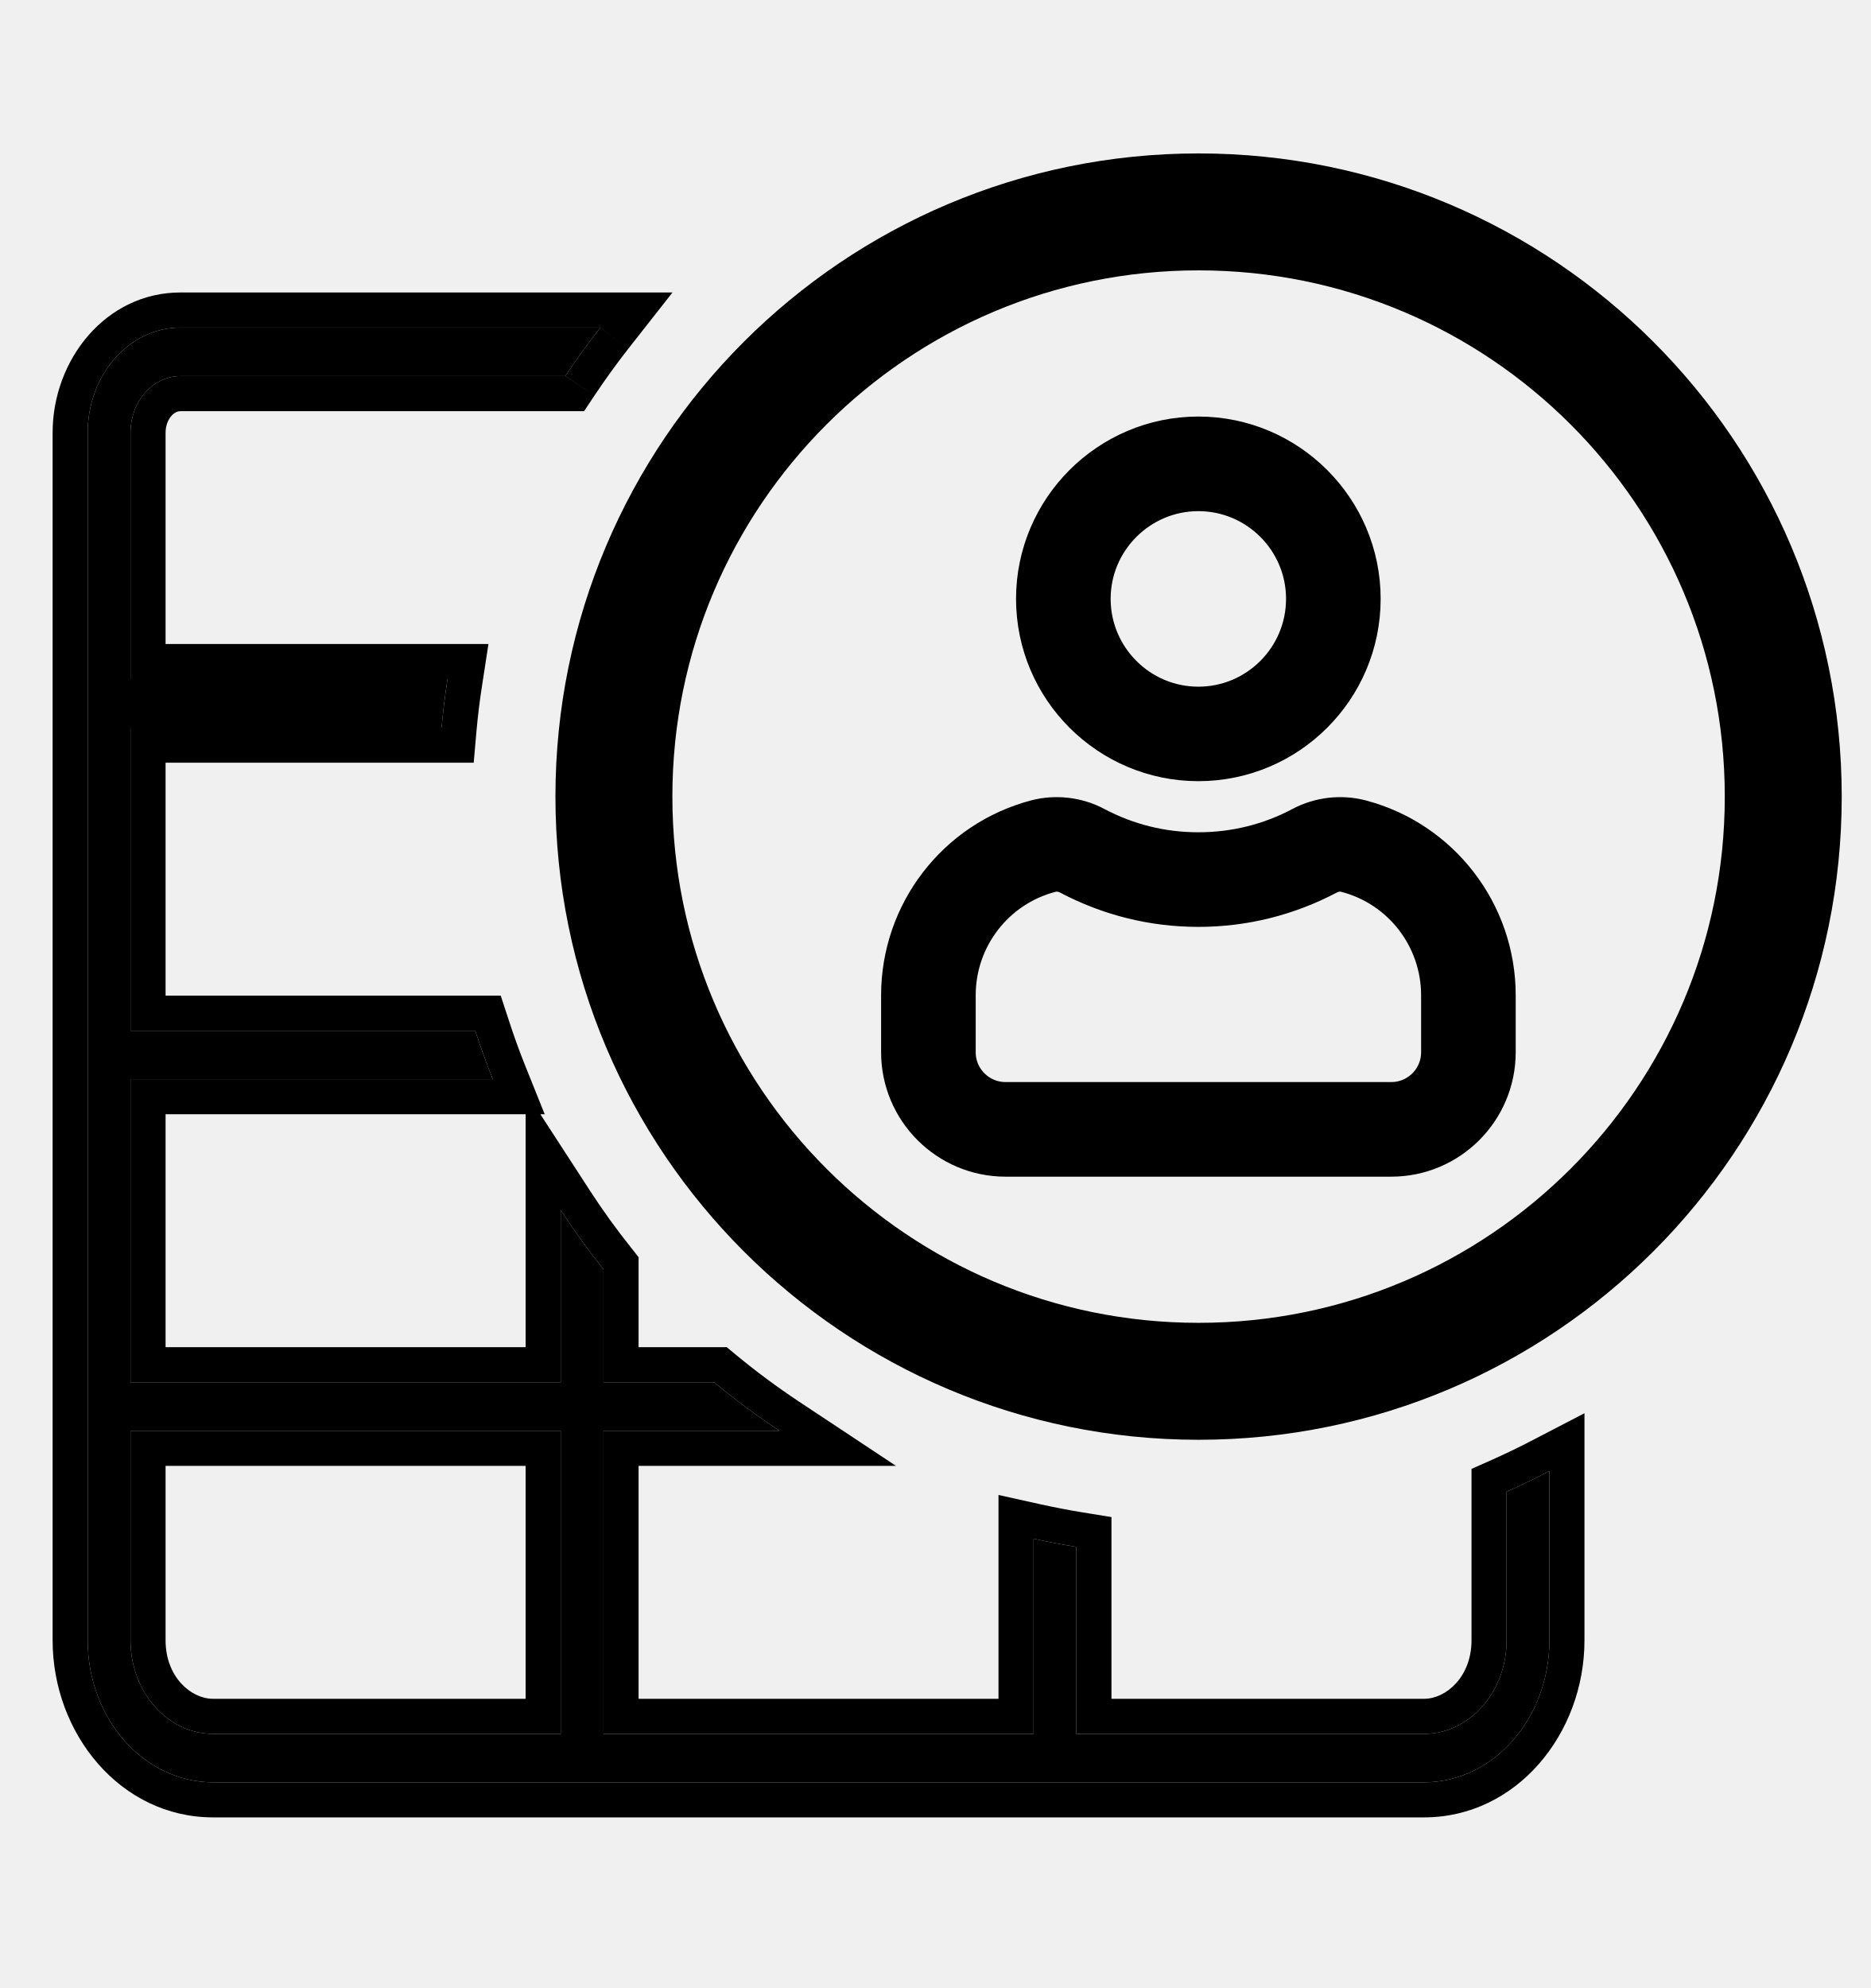
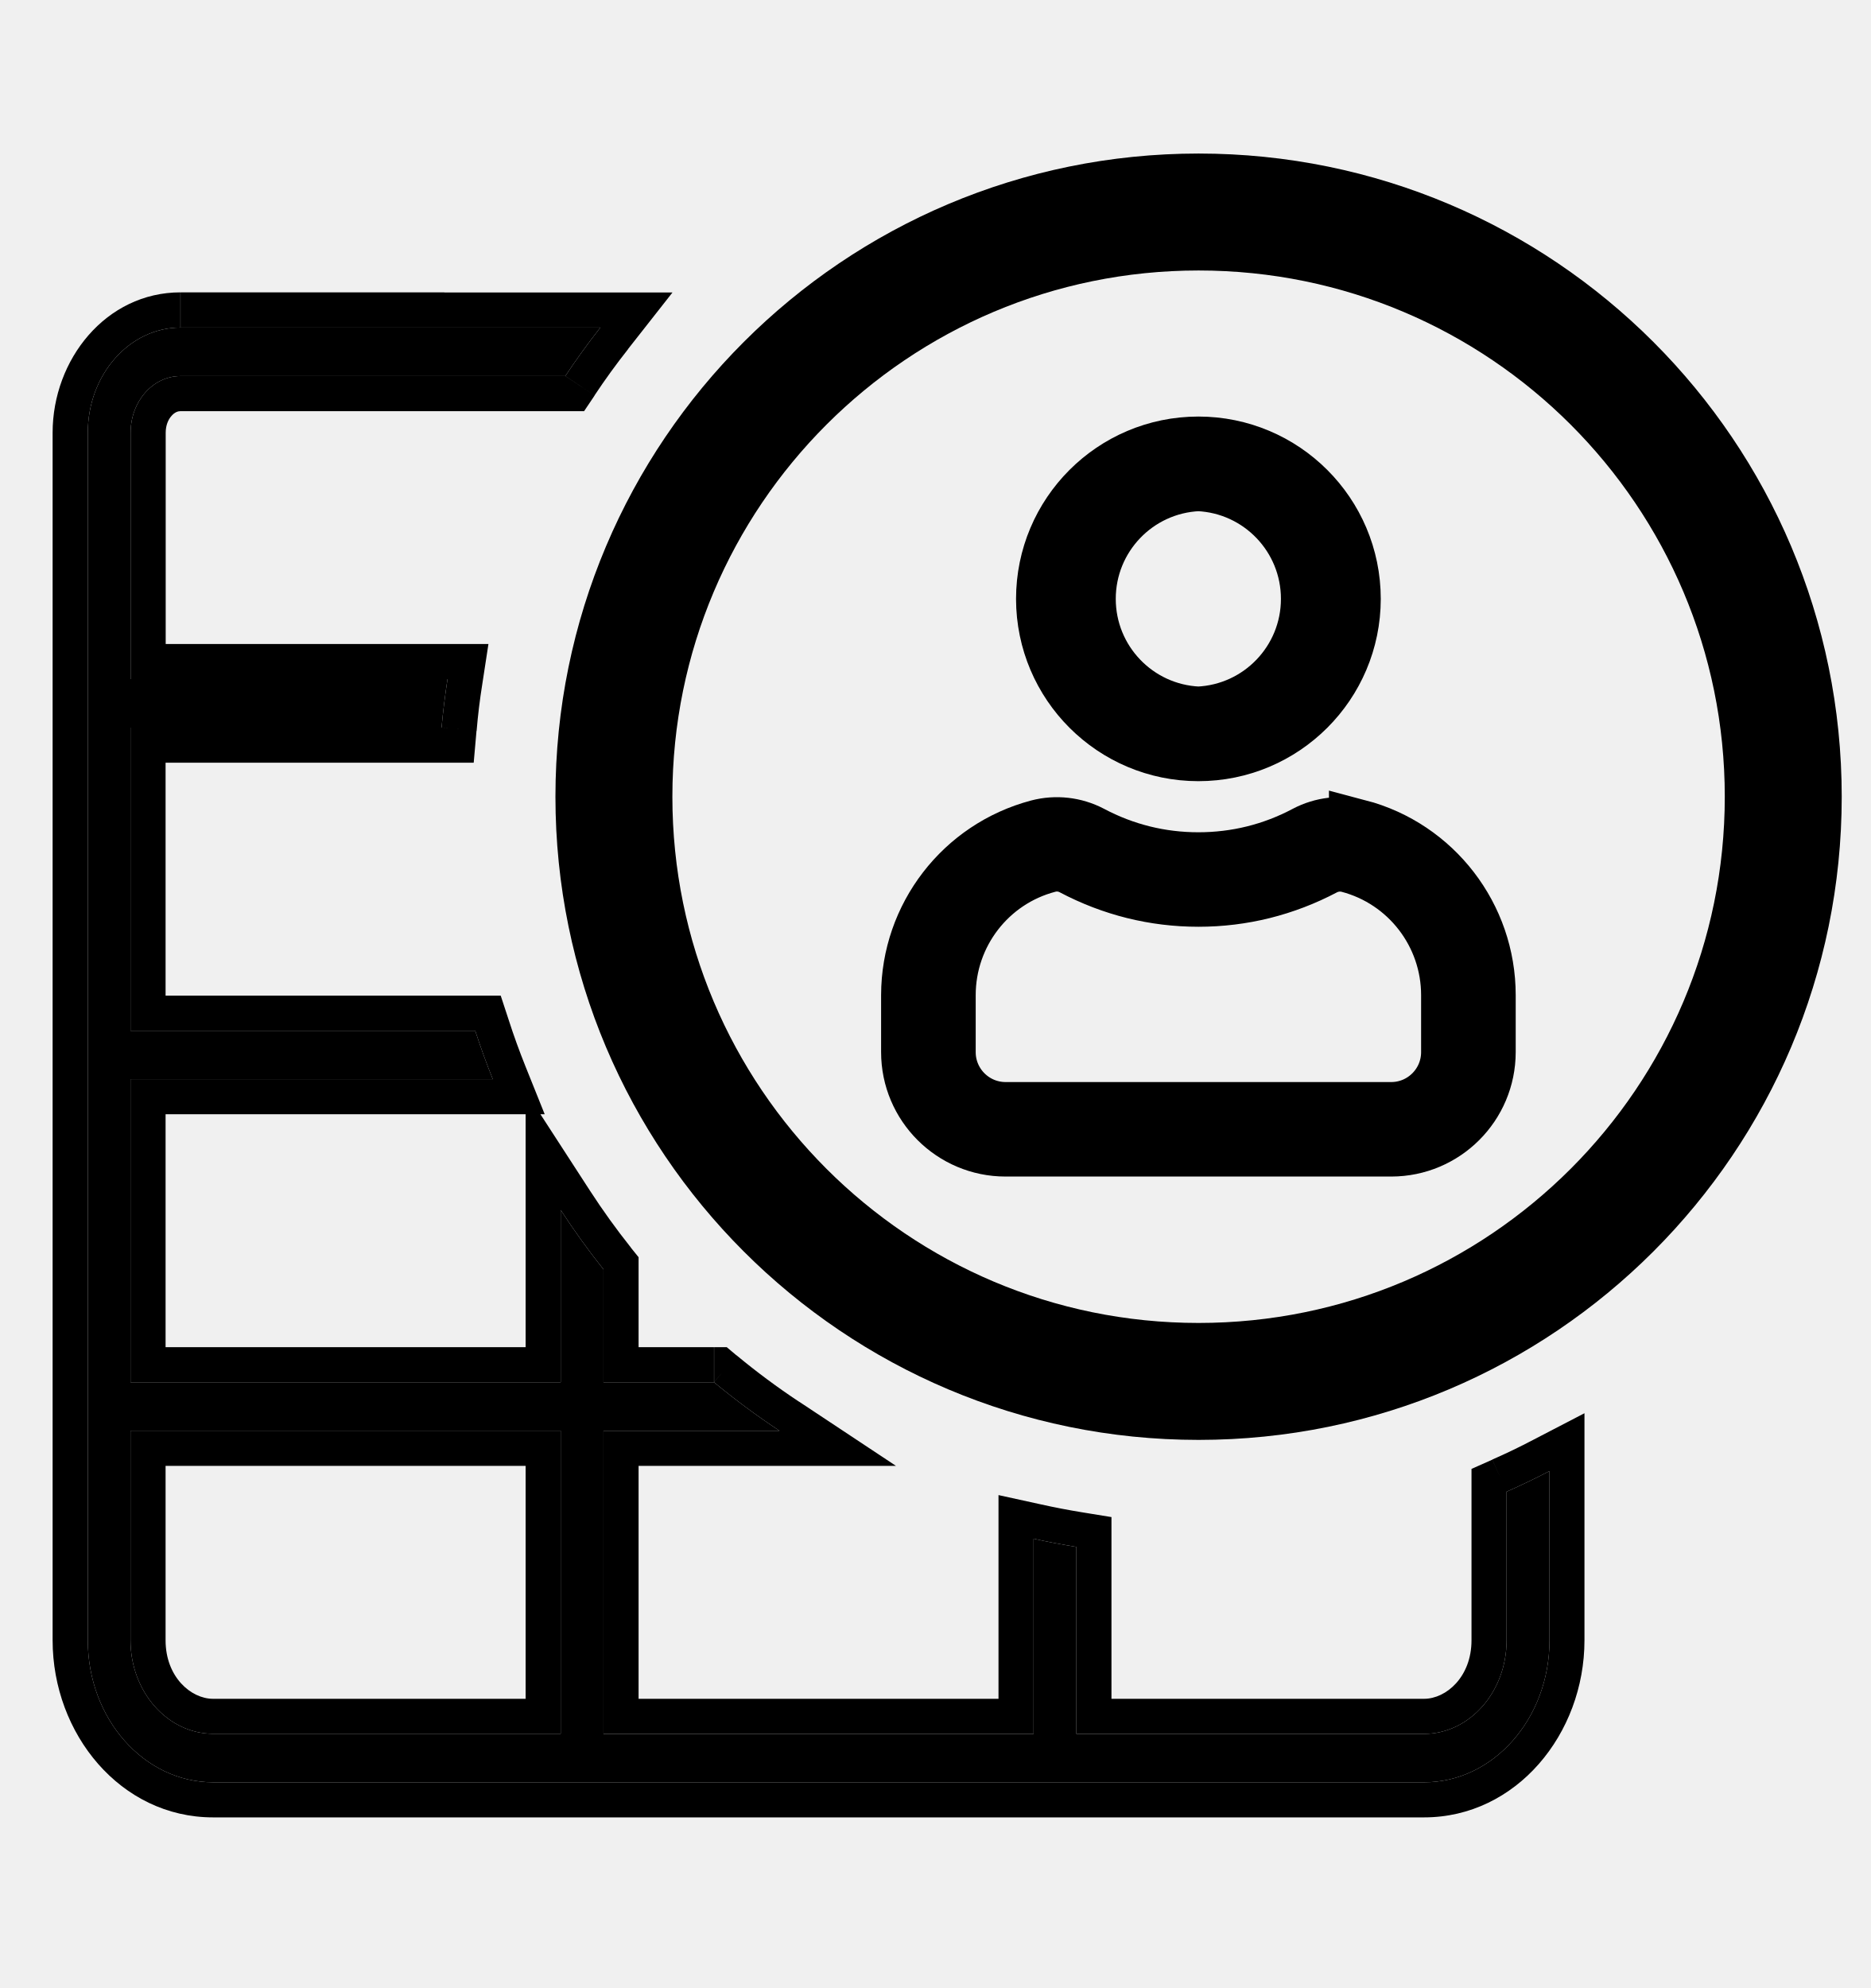
- <svg xmlns="http://www.w3.org/2000/svg" width="16" height="17" viewBox="0 0 16 17" fill="none">
-   <g clip-path="url(#clip0_16758_23315)">
-     <mask id="path-1-outside-1_16758_23315" maskUnits="userSpaceOnUse" x="-0.25" y="1.801" width="14" height="14" fill="black">
-       <rect fill="white" x="-0.25" y="1.801" width="14" height="14" />
-       <path fill-rule="evenodd" clip-rule="evenodd" d="M13.25 12.579C13.13 12.642 13.008 12.701 12.884 12.756V14.027C12.884 14.468 12.567 14.827 12.178 14.827H9.205V13.228C9.082 13.208 8.96 13.185 8.839 13.158V14.827H6.952H6.643H5.161V12.235H6.666C6.472 12.107 6.285 11.968 6.107 11.82H5.161V10.855C5.031 10.692 4.909 10.522 4.795 10.347V11.82H1.116V9.228H4.214C4.16 9.092 4.11 8.954 4.064 8.814H1.116V6.222H3.776C3.789 6.082 3.806 5.944 3.827 5.807H1.116V3.7C1.116 3.433 1.308 3.216 1.543 3.216H3.49H3.799H4.834C4.929 3.073 5.029 2.935 5.135 2.801H3.799H3.49H1.543C1.106 2.801 0.75 3.204 0.75 3.7V14.027C0.75 14.697 1.231 15.241 1.822 15.241H6.643H6.952H12.178C12.769 15.241 13.25 14.697 13.25 14.027L13.25 12.579ZM1.822 14.827H4.795V12.235H1.116V14.027C1.116 14.468 1.433 14.827 1.822 14.827Z" />
+ <svg xmlns="http://www.w3.org/2000/svg" width="16" height="17" fill="none">
+   <g clip-path="url(#a)">
+     <mask id="b" width="14" height="14" x="-.25" y="1.801" fill="#000" maskUnits="userSpaceOnUse">
+       <path fill="#fff" d="M-.25 1.801h14v14h-14z" />
+       <path fill-rule="evenodd" d="M13.25 12.58a6.42 6.42 0 0 1-.366.176v1.271c0 .441-.317.8-.706.8H9.205v-1.599a6.408 6.408 0 0 1-.366-.07v1.669H5.161v-2.592h1.505a6.521 6.521 0 0 1-.56-.415h-.945v-.965a6.51 6.51 0 0 1-.366-.508v1.473H1.116V9.228h3.098a6.447 6.447 0 0 1-.15-.414H1.116V6.222h2.66c.013-.14.03-.278.051-.415h-2.71V3.7c0-.267.19-.484.426-.484H4.834a6.52 6.52 0 0 1 .3-.415H1.544c-.437 0-.793.403-.793.899v10.327c0 .67.48 1.214 1.072 1.214h10.356c.591 0 1.072-.544 1.072-1.214V12.58ZM1.822 14.826h2.973v-2.592H1.116v1.792c0 .441.317.8.706.8Z" clip-rule="evenodd" />
    </mask>
-     <path fill-rule="evenodd" clip-rule="evenodd" d="M13.25 12.579C13.13 12.642 13.008 12.701 12.884 12.756V14.027C12.884 14.468 12.567 14.827 12.178 14.827H9.205V13.228C9.082 13.208 8.96 13.185 8.839 13.158V14.827H6.952H6.643H5.161V12.235H6.666C6.472 12.107 6.285 11.968 6.107 11.82H5.161V10.855C5.031 10.692 4.909 10.522 4.795 10.347V11.82H1.116V9.228H4.214C4.16 9.092 4.11 8.954 4.064 8.814H1.116V6.222H3.776C3.789 6.082 3.806 5.944 3.827 5.807H1.116V3.7C1.116 3.433 1.308 3.216 1.543 3.216H3.49H3.799H4.834C4.929 3.073 5.029 2.935 5.135 2.801H3.799H3.49H1.543C1.106 2.801 0.75 3.204 0.75 3.7V14.027C0.75 14.697 1.231 15.241 1.822 15.241H6.643H6.952H12.178C12.769 15.241 13.25 14.697 13.25 14.027L13.25 12.579ZM1.822 14.827H4.795V12.235H1.116V14.027C1.116 14.468 1.433 14.827 1.822 14.827Z" fill="currentColor" />
-     <path d="M13.25 12.579L13.55 12.579L13.55 12.085L13.111 12.313L13.25 12.579ZM12.884 12.756L12.762 12.482L12.584 12.561V12.756H12.884ZM9.205 14.827H8.905V15.127H9.205V14.827ZM9.205 13.228H9.505V12.973L9.253 12.932L9.205 13.228ZM8.839 13.158L8.904 12.865L8.539 12.784V13.158H8.839ZM8.839 14.827V15.127H9.139V14.827H8.839ZM5.161 14.827H4.861V15.127H5.161V14.827ZM5.161 12.235V11.935H4.861V12.235H5.161ZM6.666 12.235V12.535H7.662L6.832 11.985L6.666 12.235ZM6.107 11.82L6.298 11.589L6.215 11.52H6.107V11.82ZM5.161 11.82H4.861V12.12H5.161V11.82ZM5.161 10.855H5.461V10.751L5.396 10.668L5.161 10.855ZM4.795 10.347L5.046 10.183L4.495 9.334V10.347H4.795ZM4.795 11.82V12.12H5.095V11.82H4.795ZM1.116 11.82H0.816V12.12H1.116V11.82ZM1.116 9.228V8.928H0.816V9.228H1.116ZM4.214 9.228V9.528H4.658L4.493 9.117L4.214 9.228ZM4.064 8.814L4.35 8.721L4.282 8.514H4.064V8.814ZM1.116 8.814H0.816V9.114H1.116V8.814ZM1.116 6.222V5.922H0.816V6.222H1.116ZM3.776 6.222V6.522H4.051L4.075 6.249L3.776 6.222ZM3.827 5.807L4.124 5.853L4.177 5.507H3.827V5.807ZM1.116 5.807H0.816V6.107H1.116V5.807ZM4.834 3.216V3.516H4.995L5.084 3.382L4.834 3.216ZM5.135 2.801L5.37 2.986L5.751 2.501H5.135V2.801ZM13.25 14.027L12.95 14.027V14.027H13.25ZM4.795 14.827V15.127H5.095V14.827H4.795ZM4.795 12.235H5.095V11.935H4.795V12.235ZM1.116 12.235V11.935H0.816V12.235H1.116ZM13.111 12.313C12.997 12.373 12.88 12.429 12.762 12.482L13.005 13.03C13.135 12.972 13.263 12.911 13.389 12.845L13.111 12.313ZM12.584 12.756V14.027H13.184V12.756H12.584ZM12.584 14.027C12.584 14.339 12.367 14.527 12.178 14.527V15.127C12.767 15.127 13.184 14.598 13.184 14.027H12.584ZM12.178 14.527H9.205V15.127H12.178V14.527ZM9.505 14.827V13.228H8.905V14.827H9.505ZM9.253 12.932C9.136 12.913 9.019 12.89 8.904 12.865L8.774 13.451C8.901 13.479 9.029 13.503 9.158 13.524L9.253 12.932ZM8.539 13.158V14.827H9.139V13.158H8.539ZM8.839 14.527H6.952V15.127H8.839V14.527ZM6.952 14.527H6.643V15.127H6.952V14.527ZM6.643 14.527H5.161V15.127H6.643V14.527ZM5.461 14.827V12.235H4.861V14.827H5.461ZM5.161 12.535H6.666V11.935H5.161V12.535ZM6.832 11.985C6.647 11.862 6.469 11.73 6.298 11.589L5.915 12.051C6.102 12.206 6.297 12.351 6.5 12.485L6.832 11.985ZM6.107 11.52H5.161V12.12H6.107V11.52ZM5.461 11.82V10.855H4.861V11.82H5.461ZM5.396 10.668C5.272 10.513 5.155 10.351 5.046 10.183L4.543 10.51C4.662 10.694 4.79 10.871 4.926 11.042L5.396 10.668ZM4.495 10.347V11.82H5.095V10.347H4.495ZM4.795 11.52H1.116V12.12H4.795V11.52ZM1.416 11.82V9.228H0.816V11.82H1.416ZM1.116 9.528H4.214V8.928H1.116V9.528ZM4.493 9.117C4.441 8.987 4.393 8.855 4.35 8.721L3.779 8.906C3.826 9.053 3.879 9.198 3.936 9.34L4.493 9.117ZM4.064 8.514H1.116V9.114H4.064V8.514ZM1.416 8.814V6.222H0.816V8.814H1.416ZM1.116 6.522H3.776V5.922H1.116V6.522ZM4.075 6.249C4.087 6.116 4.103 5.984 4.124 5.853L3.531 5.761C3.508 5.904 3.491 6.049 3.478 6.195L4.075 6.249ZM3.827 5.507H1.116V6.107H3.827V5.507ZM1.416 5.807V3.7H0.816V5.807H1.416ZM1.416 3.7C1.416 3.638 1.438 3.588 1.466 3.556C1.494 3.525 1.522 3.516 1.543 3.516V2.916C1.108 2.916 0.816 3.303 0.816 3.7H1.416ZM1.543 3.516H3.49V2.916H1.543V3.516ZM3.49 3.516H3.799V2.916H3.49V3.516ZM3.799 3.516H4.834V2.916H3.799V3.516ZM5.084 3.382C5.175 3.246 5.27 3.114 5.37 2.986L4.899 2.616C4.788 2.756 4.684 2.901 4.585 3.049L5.084 3.382ZM5.135 2.501H3.799V3.101H5.135V2.501ZM3.799 2.501H3.49V3.101H3.799V2.501ZM3.49 2.501H1.543V3.101H3.49V2.501ZM1.543 2.501C0.906 2.501 0.45 3.075 0.45 3.7H1.05C1.05 3.333 1.306 3.101 1.543 3.101V2.501ZM0.45 3.7V14.027H1.05V3.7H0.45ZM0.45 14.027C0.45 14.826 1.031 15.541 1.822 15.541V14.941C1.431 14.941 1.05 14.567 1.05 14.027H0.45ZM1.822 15.541H6.643V14.941H1.822V15.541ZM6.643 15.541H6.952V14.941H6.643V15.541ZM6.952 15.541H12.178V14.941H6.952V15.541ZM12.178 15.541C12.969 15.541 13.55 14.826 13.55 14.027H12.95C12.95 14.567 12.569 14.941 12.178 14.941V15.541ZM13.55 14.027L13.55 12.579L12.95 12.579L12.95 14.027L13.55 14.027ZM4.795 14.527H1.822V15.127H4.795V14.527ZM4.495 12.235V14.827H5.095V12.235H4.495ZM1.116 12.535H4.795V11.935H1.116V12.535ZM1.416 14.027V12.235H0.816V14.027H1.416ZM1.822 14.527C1.632 14.527 1.416 14.339 1.416 14.027H0.816C0.816 14.598 1.233 15.127 1.822 15.127V14.527Z" fill="currentColor" mask="url(#path-1-outside-1_16758_23315)" />
-     <circle cx="10.25" cy="6.812" r="5" stroke="currentColor" />
-     <g clip-path="url(#clip1_16758_23315)">
-       <path d="M10.248 6.43C10.97 6.43 11.557 5.843 11.557 5.121C11.557 4.4 10.97 3.812 10.248 3.812C9.527 3.812 8.939 4.4 8.939 5.121C8.939 5.843 9.527 6.43 10.248 6.43ZM10.248 4.121C10.8 4.121 11.248 4.57 11.248 5.121C11.248 5.673 10.8 6.122 10.248 6.122C9.697 6.122 9.248 5.673 9.248 5.121C9.248 4.57 9.697 4.121 10.248 4.121Z" fill="currentColor" stroke="currentColor" stroke-width="0.5" />
-       <path d="M11.615 7.086C11.469 7.048 11.308 7.066 11.173 7.137C10.885 7.29 10.573 7.367 10.248 7.367C9.924 7.367 9.612 7.29 9.324 7.137C9.189 7.066 9.029 7.048 8.882 7.086C8.236 7.256 7.785 7.842 7.785 8.511V8.998C7.785 9.447 8.15 9.812 8.599 9.812H11.898C12.347 9.812 12.712 9.447 12.712 8.998V8.511C12.712 7.842 12.261 7.256 11.615 7.086ZM12.403 8.998C12.403 9.277 12.177 9.503 11.898 9.503H8.599C8.321 9.503 8.094 9.277 8.094 8.998V8.511C8.094 7.982 8.45 7.519 8.961 7.385C8.986 7.378 9.011 7.375 9.037 7.375C9.086 7.375 9.136 7.387 9.179 7.41C9.513 7.586 9.873 7.676 10.248 7.676C10.624 7.676 10.984 7.586 11.318 7.41C11.384 7.375 11.464 7.365 11.536 7.385C12.047 7.519 12.403 7.982 12.403 8.511V8.998Z" fill="currentColor" stroke="currentColor" stroke-width="0.5" />
+     <path fill="currentColor" fill-rule="evenodd" d="M13.25 12.58a6.42 6.42 0 0 1-.366.176v1.271c0 .441-.317.8-.706.8H9.205v-1.599a6.408 6.408 0 0 1-.366-.07v1.669H5.161v-2.592h1.505a6.521 6.521 0 0 1-.56-.415h-.945v-.965a6.51 6.51 0 0 1-.366-.508v1.473H1.116V9.228h3.098a6.447 6.447 0 0 1-.15-.414H1.116V6.222h2.66c.013-.14.03-.278.051-.415h-2.71V3.7c0-.267.19-.484.426-.484H4.834a6.52 6.52 0 0 1 .3-.415H1.544c-.437 0-.793.403-.793.899v10.327c0 .67.48 1.214 1.072 1.214h10.356c.591 0 1.072-.544 1.072-1.214V12.58ZM1.822 14.826h2.973v-2.592H1.116v1.792c0 .441.317.8.706.8Z" clip-rule="evenodd" />
+     <path fill="currentColor" d="M13.25 12.58h.3v-.495l-.439.228.139.266Zm-.366.176-.122-.274-.178.079v.195h.3Zm-3.679 2.07h-.3v.3h.3v-.3Zm0-1.598h.3v-.255l-.252-.041-.048.296Zm-.366-.07.065-.293-.365-.08v.373h.3Zm0 1.669v.3h.3v-.3h-.3Zm-3.678 0h-.3v.3h.3v-.3Zm0-2.592v-.3h-.3v.3h.3Zm1.505 0v.3h.996l-.83-.55-.166.25Zm-.56-.415.192-.23-.083-.07h-.108v.3Zm-.945 0h-.3v.3h.3v-.3Zm0-.965h.3v-.104l-.066-.082-.234.186Zm-.366-.508.251-.164-.551-.85v1.014h.3Zm0 1.473v.3h.3v-.3h-.3Zm-3.679 0h-.3v.3h.3v-.3Zm0-2.592v-.3h-.3v.3h.3Zm3.098 0v.3h.444l-.165-.411-.279.111Zm-.15-.414.286-.093-.068-.207h-.218v.3Zm-2.948 0h-.3v.3h.3v-.3Zm0-2.592v-.3h-.3v.3h.3Zm2.66 0v.3h.275l.024-.273-.299-.027Zm.051-.415.297.046.053-.346h-.35v.3Zm-2.71 0h-.3v.3h.3v-.3Zm3.717-2.591v.3h.161l.09-.134-.25-.166Zm.3-.415.236.185.381-.485h-.616v.3Zm8.116 11.226h-.3.3Zm-8.455.8v.3h.3v-.3h-.3Zm0-2.592h.3v-.3h-.3v.3Zm-3.679 0v-.3h-.3v.3h.3Zm11.995.078c-.114.06-.23.116-.349.168l.243.549c.13-.058.258-.12.384-.185l-.278-.532Zm-.527.443v1.271h.6v-1.271h-.6Zm0 1.271c0 .312-.216.5-.406.5v.6c.589 0 1.006-.53 1.006-1.1h-.6Zm-.406.5H9.205v.6h2.973v-.6Zm-2.673.3v-1.599h-.6v1.599h.6Zm-.252-1.895a6.179 6.179 0 0 1-.349-.067l-.13.586c.127.028.255.052.384.073l.095-.592Zm-.714.226v1.669h.6v-1.67h-.6Zm.3 1.369H6.952v.6H8.84v-.6Zm-1.887 0h-.31v.6h.31v-.6Zm-.31 0H5.162v.6h1.482v-.6Zm-1.181.3v-2.592h-.6v2.592h.6Zm-.3-2.292h1.505v-.6H5.16v.6Zm1.67-.55a6.226 6.226 0 0 1-.533-.396l-.383.462c.187.155.382.3.585.434l.332-.5Zm-.724-.465H5.16v.6h.946v-.6Zm-.646.3v-.965h-.6v.965h.6Zm-.066-1.152a6.211 6.211 0 0 1-.349-.485l-.503.327c.12.184.247.361.383.532l.47-.373Zm-.9-.321v1.473h.6v-1.473h-.6Zm.3 1.173H1.116v.6h3.679v-.6Zm-3.379.3V9.228h-.6v2.592h.6Zm-.3-2.292h3.098v-.6H1.116v.6Zm3.377-.411c-.052-.13-.1-.262-.143-.396l-.571.185c.047.147.1.292.157.434l.557-.223Zm-.429-.603H1.116v.6h2.948v-.6Zm-2.648.3V6.222h-.6v2.592h.6Zm-.3-2.292h2.66v-.6h-2.66v.6Zm2.96-.273c.011-.133.027-.265.048-.396l-.593-.092c-.023.143-.04.288-.053.434l.597.054Zm-.249-.742h-2.71v.6h2.71v-.6Zm-2.41.3V3.7h-.6v2.107h.6Zm0-2.107c0-.062.021-.112.05-.144.027-.031.055-.04.076-.04v-.6c-.435 0-.727.387-.727.784h.6Zm.126-.184H3.49v-.6H1.543v.6Zm1.947 0h.31v-.6h-.31v.6Zm.31 0h1.034v-.6H3.8v.6Zm1.284-.134c.09-.136.186-.268.287-.396l-.472-.37c-.11.14-.215.285-.314.433l.5.333Zm.05-.881H3.8v.6h1.336v-.6ZM3.8 2.5h-.31v.6h.31v-.6Zm-.31 0H1.544v.6H3.49v-.6Zm-1.946 0C.906 2.5.45 3.075.45 3.7h.6c0-.367.256-.6.493-.6v-.6ZM.45 3.7v10.327h.6V3.7h-.6Zm0 10.327c0 .8.581 1.514 1.372 1.514v-.6c-.391 0-.772-.374-.772-.914h-.6Zm1.372 1.514h4.82v-.6h-4.82v.6Zm4.82 0h.31v-.6h-.31v.6Zm.31 0h5.226v-.6H6.952v.6Zm5.226 0c.79 0 1.372-.715 1.372-1.514h-.6c0 .54-.38.914-.772.914v.6Zm1.372-1.514V12.58h-.6v1.448h.6Zm-8.755.5H1.822v.6h2.973v-.6Zm-.3-2.292v2.592h.6v-2.592h-.6Zm-3.379.3h3.679v-.6H1.116v.6Zm.3 1.492v-1.792h-.6v1.792h.6Zm.406.5c-.19 0-.406-.188-.406-.5h-.6c0 .57.417 1.1 1.006 1.1v-.6Z" mask="url(#b)" />
+     <circle cx="10.25" cy="6.813" r="5" stroke="currentColor" />
+     <g fill="currentColor" stroke="currentColor" stroke-width=".5" clip-path="url(#c)">
+       <path d="M10.248 6.43a1.31 1.31 0 0 0 1.31-1.309 1.31 1.31 0 0 0-1.31-1.309 1.31 1.31 0 0 0-1.309 1.31 1.31 1.31 0 0 0 1.31 1.308Zm0-2.309a1.001 1.001 0 0 1 0 2 1.001 1.001 0 0 1 0-2ZM11.615 7.086a.618.618 0 0 0-.442.051c-.288.153-.6.23-.925.23-.324 0-.636-.077-.924-.23a.618.618 0 0 0-.442-.05A1.474 1.474 0 0 0 7.785 8.51v.487c0 .449.365.814.814.814h3.299a.815.815 0 0 0 .814-.814V8.51c0-.669-.451-1.255-1.097-1.425Zm.788 1.912a.506.506 0 0 1-.505.505H8.599a.506.506 0 0 1-.505-.505V8.51c0-.529.356-.992.867-1.126a.297.297 0 0 1 .218.025c.334.176.694.266 1.07.266.375 0 .735-.09 1.069-.266a.306.306 0 0 1 .218-.025c.51.134.867.597.867 1.126v.487Z" />
    </g>
  </g>
  <defs>
-     <clipPath id="clip0_16758_23315">
-       <rect width="16" height="15.924" fill="white" transform="translate(0 0.5625)" />
+     <clipPath id="a">
+       <path fill="#fff" d="M0 .563h16v15.923H0z" />
    </clipPath>
-     <clipPath id="clip1_16758_23315">
-       <rect width="7" height="7" fill="white" transform="translate(6.75 3.3125)" />
+     <clipPath id="c">
+       <path fill="#fff" d="M6.75 3.313h7v7h-7z" />
    </clipPath>
  </defs>
</svg>
